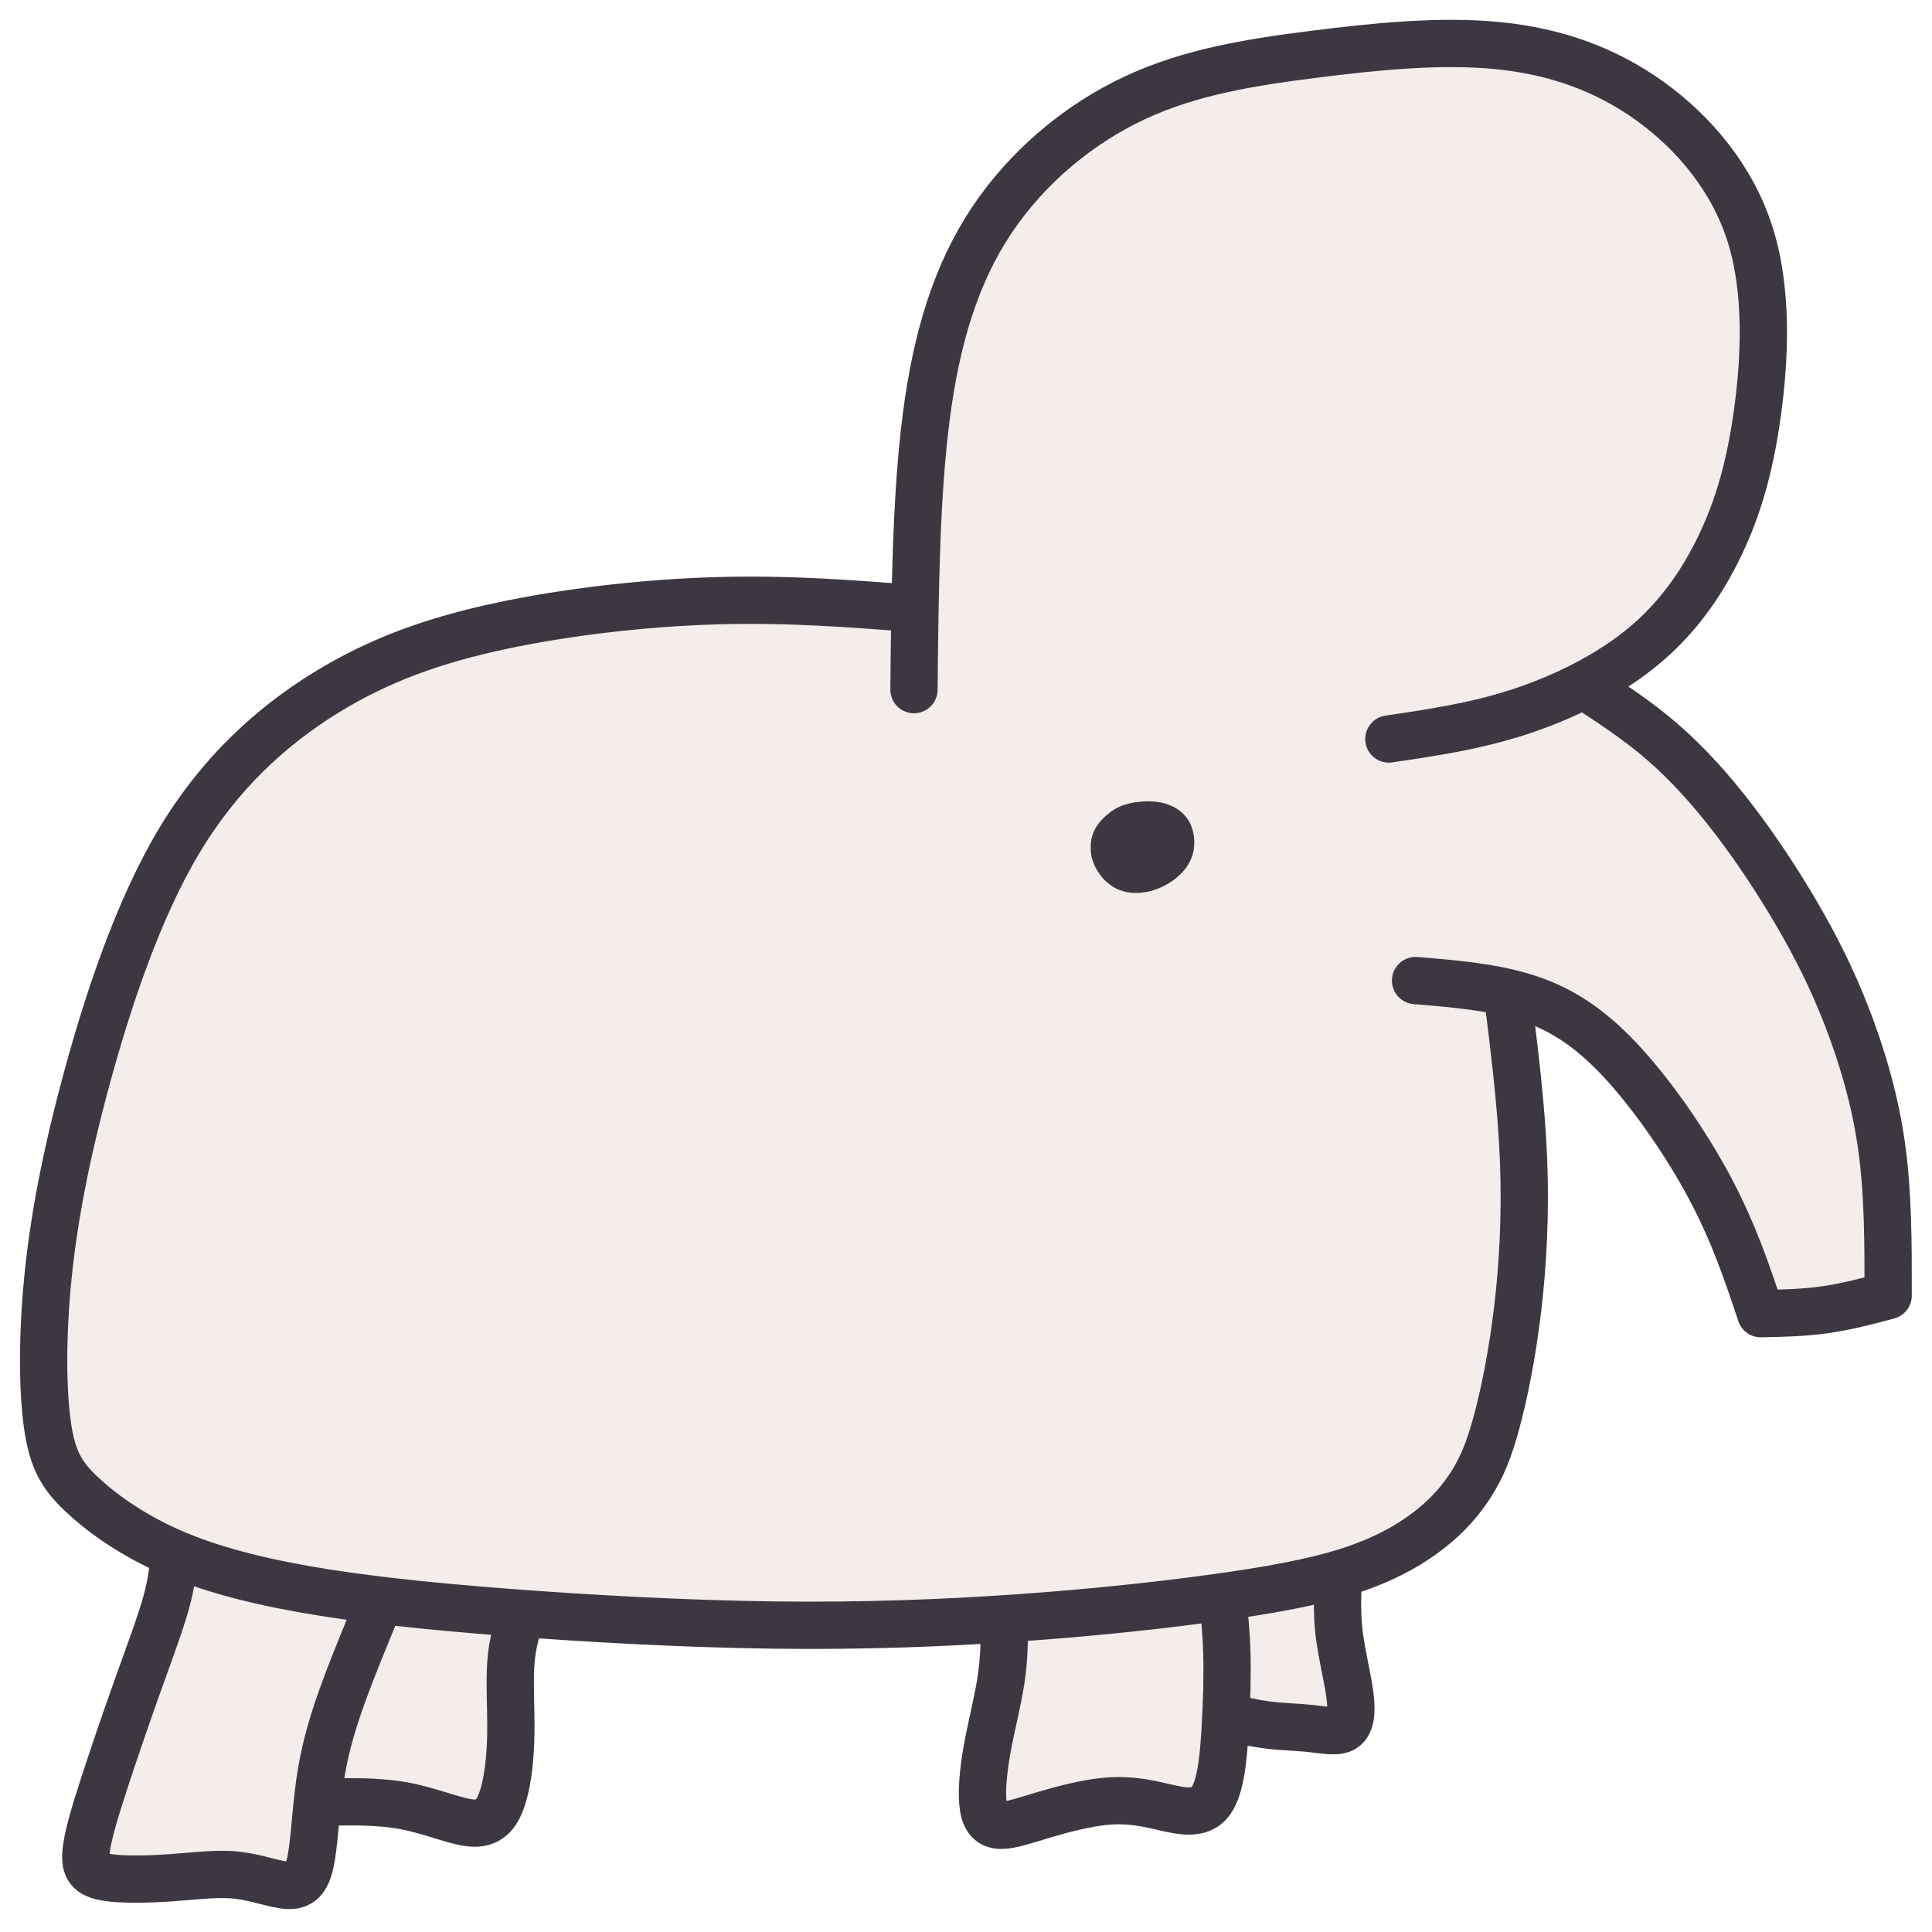
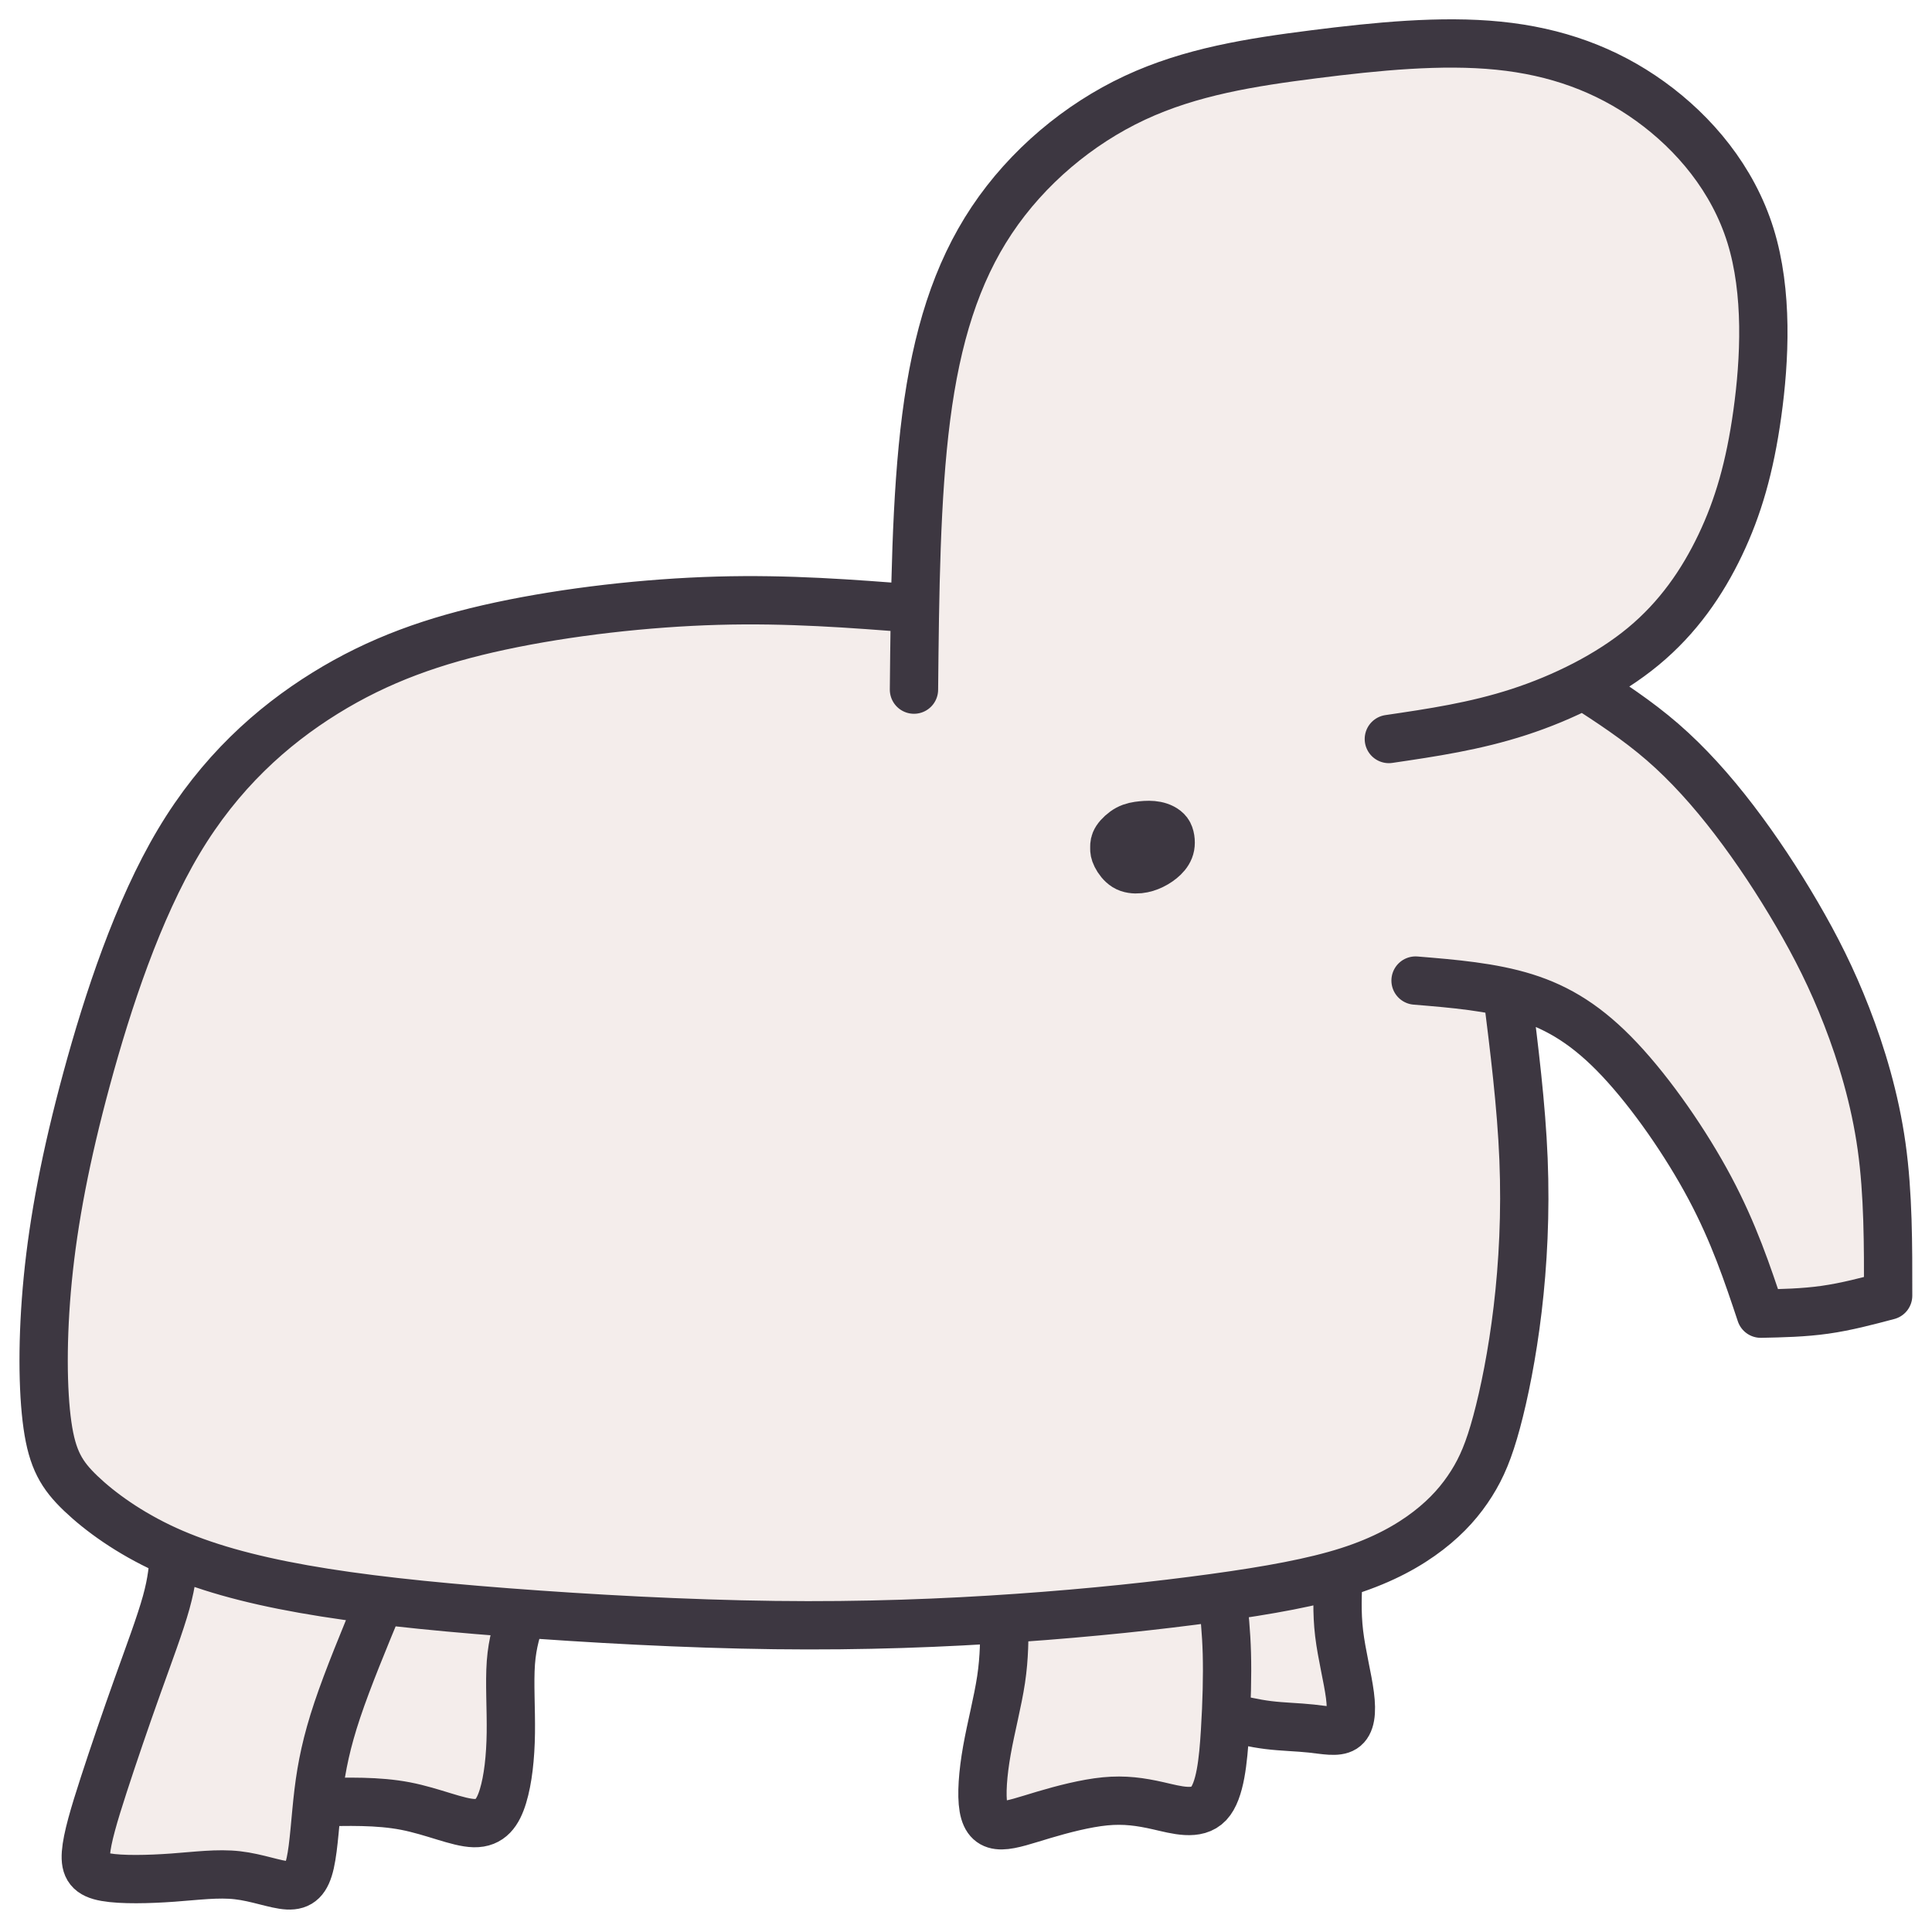
<svg xmlns="http://www.w3.org/2000/svg" width="400" height="400" viewBox="0 0 105.833 105.833" version="1.1" id="svg5">
  <defs id="defs2">
    </defs>
  <g id="layer10" style="display:inline">
    <g id="layer3" style="display:none">
      <path id="path181" style="display:inline;fill:#f7ff06;fill-opacity:1;stroke:none;stroke-width:0.647;stroke-linecap:round;stroke-linejoin:round" d="M 78.708,0.006 C 73.166,0.346 67.521,0.795 62.267,2.714 56.037,5.218 51.049,10.725 49.43,17.273 48.173,21.661 47.976,26.254 47.832,30.79 39.321,30.105 30.613,30.638 22.427,33.18 15.546,35.516 9.52,40.574 6.501,47.24 3.587,53.268 1.922,59.815 0.723,66.375 -0.003,70.936 -0.417,75.676 0.638,80.217 1.636,83.168 4.347,85.049 6.958,86.487 6.052,89.867 4.642,93.063 3.624,96.413 c -0.64,2.003 -1.463,4.09 -1.216,6.224 0.501,1.927 2.653,2.841 4.5,2.676 2.728,0.076 5.547,-0.674 8.191,0.308 1.885,0.378 3.902,-1.018 4.183,-2.894 0.145,-0.541 0.211,-1.098 0.268,-1.654 2.029,-0.014 3.949,0.714 5.895,1.161 1.963,0.239 3.991,-1.141 4.346,-3.116 0.919,-2.661 0.345,-5.51 0.643,-8.252 7.352,0.543 14.738,0.705 22.103,0.323 -0.397,3.019 -1.656,6.113 -0.767,9.157 0.775,1.902 3.269,2.52 5.025,1.652 2.255,-0.669 4.732,-1.436 7.035,-0.528 1.99,0.504 4.464,-0.456 5.013,-2.575 0.262,-0.653 0.371,-1.354 0.469,-2.047 1.652,0.141 3.365,0.508 5,0.132 1.951,-0.775 2.448,-3.247 1.873,-5.079 -0.204,-1.308 -0.505,-2.608 -0.534,-3.936 4.225,-1.512 7.818,-5.129 8.645,-9.626 1.757,-6.507 1.858,-13.412 1.156,-20.036 2.677,2.099 4.473,5.075 6.148,7.981 1.142,2.158 1.894,4.49 2.801,6.788 0.942,1.534 2.942,1.303 4.477,1.183 2.034,-0.249 4.172,-0.442 5.987,-1.462 1.429,-1.369 0.817,-3.468 0.935,-5.21 C 105.799,61.327 104.057,55.12 100.949,49.7 98.538,45.4 95.612,41.279 91.762,38.151 90.94,37.775 91.127,37.419 91.805,37.01 96.031,33.31 98.148,27.748 98.704,22.263 99.301,17.596 99.075,12.508 96.409,8.465 93.313,3.58 87.757,0.508 82.027,0.104 80.923,0.009 79.815,-0.012 78.708,0.006 Z" />
    </g>
    <path id="path179" style="display:inline;fill:#f4edeb;fill-opacity:1;stroke:none;stroke-width:0.647;stroke-linecap:round;stroke-linejoin:round" d="M 79.664,2.382 C 77.181,2.368 74.546,2.648 71.975,2.974 68.546,3.409 65.23,3.926 62.162,5.36 c -3.068,1.434 -5.887,3.784 -7.835,6.704 -1.948,2.92 -3.026,6.408 -3.591,10.789 -0.404,3.135 -0.521,6.77 -0.589,10.491 l -0.026,-0.005 c -3.466,-0.271 -6.931,-0.542 -10.822,-0.432 -3.891,0.11 -8.208,0.6 -11.874,1.385 -3.667,0.785 -6.683,1.864 -9.614,3.679 -2.931,1.815 -5.776,4.365 -8.02,8.13 -2.244,3.765 -3.887,8.743 -5.04,12.986 -1.153,4.243 -1.815,7.75 -2.131,10.963 -0.317,3.213 -0.288,6.132 -0.02,8.017 0.268,1.885 0.775,2.737 1.827,3.742 1.052,1.005 2.651,2.165 4.676,3.088 0.138,0.063 0.293,0.116 0.435,0.176 0.486,0.208 0.994,0.403 1.527,0.588 0.522,0.181 1.07,0.35 1.643,0.51 C 12.135,86.012 11.587,85.843 11.065,85.662 10.531,85.477 10.023,85.282 9.538,85.074 l -0.004,0.013 c -0.051,0.757 -0.102,1.515 -0.431,2.7 -0.329,1.185 -0.936,2.797 -1.577,4.592 -0.642,1.795 -1.318,3.772 -1.847,5.402 -0.529,1.63 -0.911,2.913 -0.971,3.728 -0.061,0.815 0.2,1.162 1.075,1.318 0.876,0.156 2.367,0.121 3.685,0.026 1.318,-0.095 2.463,-0.252 3.538,-0.13 1.075,0.121 2.081,0.52 2.757,0.555 0.676,0.035 1.023,-0.295 1.231,-1.223 0.181,-0.806 0.265,-2.071 0.396,-3.325 1.657,-0.044 3.313,-0.088 4.821,0.202 1.51,0.291 2.872,0.916 3.76,0.934 0.889,0.018 1.306,-0.57 1.582,-1.477 0.276,-0.907 0.411,-2.134 0.429,-3.458 0.018,-1.324 -0.08,-2.746 0.003,-3.854 0.082,-1.108 0.345,-1.901 0.608,-2.694 l 0.001,-0.01 c 4.306,0.318 9.251,0.589 13.84,0.647 4.587,0.058 8.742,-0.102 12.585,-0.355 l -0.003,0.013 c 0.004,1.051 0.007,2.101 -0.174,3.319 -0.182,1.218 -0.55,2.604 -0.777,3.879 -0.227,1.275 -0.312,2.44 -0.19,3.152 0.123,0.711 0.454,0.969 1,0.962 0.546,-0.006 1.306,-0.276 2.318,-0.577 1.012,-0.3 2.274,-0.631 3.341,-0.735 1.067,-0.104 1.938,0.018 2.931,0.245 0.993,0.227 2.11,0.558 2.747,-0.123 0.637,-0.68 0.796,-2.373 0.895,-3.955 0.018,-0.283 0.022,-0.538 0.036,-0.813 l 0.01,6.31e-4 c 0.766,0.185 1.532,0.369 2.325,0.468 0.794,0.098 1.615,0.111 2.357,0.191 0.742,0.08 1.405,0.227 1.778,-0.012 0.374,-0.239 0.46,-0.865 0.337,-1.815 -0.123,-0.95 -0.454,-2.225 -0.592,-3.386 -0.139,-1.16 -0.086,-2.205 -0.032,-3.25 l -6.33e-4,-0.013 c -0.428,0.125 -0.88,0.242 -1.359,0.354 -0.478,0.112 -0.983,0.218 -1.512,0.32 -1.059,0.204 -2.221,0.39 -3.488,0.569 1.267,-0.179 2.429,-0.365 3.488,-0.569 0.53,-0.102 1.034,-0.208 1.512,-0.32 0.478,-0.112 0.931,-0.229 1.359,-0.354 0.176,-0.051 0.371,-0.097 0.539,-0.151 1.913,-0.613 3.311,-1.398 4.377,-2.22 1.067,-0.822 1.803,-1.68 2.367,-2.575 0.564,-0.895 0.956,-1.827 1.373,-3.372 0.417,-1.545 0.859,-3.703 1.153,-6.18 0.294,-2.477 0.441,-5.273 0.321,-8.218 -0.12,-2.94 -0.505,-6.027 -0.891,-9.116 0.333,0.078 0.668,0.152 0.987,0.252 1.839,0.576 3.433,1.558 5.175,3.41 1.741,1.852 3.629,4.574 4.941,7.038 1.312,2.465 2.048,4.672 2.784,6.879 1.177,-0.025 2.355,-0.049 3.518,-0.214 1.163,-0.165 2.312,-0.469 3.461,-0.773 0.004,-2.786 0.008,-5.571 -0.358,-8.178 -0.366,-2.607 -1.102,-5.035 -1.911,-7.12 -0.809,-2.085 -1.692,-3.826 -2.722,-5.592 -1.03,-1.766 -2.208,-3.556 -3.446,-5.175 -1.239,-1.619 -2.538,-3.066 -3.924,-4.266 -1.385,-1.201 -2.856,-2.154 -4.328,-3.109 l -0.003,-0.002 c 1.187,-0.611 2.31,-1.321 3.281,-2.125 1.903,-1.575 3.229,-3.497 4.212,-5.557 0.983,-2.06 1.623,-4.258 2.033,-7.203 0.41,-2.946 0.589,-6.639 -0.374,-9.741 C 94.927,9.806 92.82,7.296 90.396,5.549 87.971,3.802 85.229,2.819 82.087,2.503 81.301,2.424 80.491,2.387 79.664,2.382 Z M 12.787,86.194 c 0.575,0.159 1.175,0.309 1.805,0.449 0.645,0.144 1.321,0.278 2.029,0.403 1.284,0.228 2.699,0.425 4.212,0.608 1.036,0.125 2.123,0.243 3.274,0.353 1.151,0.111 2.367,0.215 3.661,0.314 -1.293,-0.099 -2.509,-0.203 -3.661,-0.314 -1.151,-0.111 -2.239,-0.228 -3.274,-0.353 -1.513,-0.183 -2.928,-0.38 -4.212,-0.608 -0.709,-0.126 -1.384,-0.26 -2.029,-0.403 -0.63,-0.14 -1.231,-0.29 -1.805,-0.449 z m 53.695,1.343 c -1.521,0.208 -3.195,0.411 -4.993,0.596 -1.798,0.185 -3.72,0.354 -5.737,0.495 2.017,-0.141 3.939,-0.31 5.737,-0.495 1.798,-0.185 3.472,-0.388 4.993,-0.596 z m 0.689,2.181 c 0.016,0.274 0.029,0.561 0.037,0.864 -0.008,-0.303 -0.021,-0.589 -0.037,-0.864 z m -49.476,6.858 c -0.07,0.357 -0.129,0.709 -0.18,1.063 0.051,-0.354 0.11,-0.706 0.18,-1.063 z" />
-     <path id="path7" style="display:inline;fill:none;fill-opacity:1;fill-rule:nonzero;stroke:#3d3741;stroke-width:2.117;stroke-linecap:round;stroke-linejoin:round;stroke-miterlimit:4;stroke-dasharray:none;stroke-opacity:1;paint-order:normal" d="m 47.966,35.565 c 0.043,-4.309 0.086,-8.618 0.548,-12.199 0.462,-3.581 1.343,-6.432 2.935,-8.819 1.593,-2.386 3.897,-4.307 6.404,-5.479 2.508,-1.172 5.218,-1.595 8.021,-1.951 2.803,-0.355 5.697,-0.643 8.265,-0.385 2.568,0.258 4.81,1.062 6.792,2.49 1.982,1.428 3.703,3.48 4.491,6.016 0.787,2.536 0.641,5.554 0.306,7.962 -0.335,2.408 -0.858,4.204 -1.661,5.888 -0.804,1.684 -1.888,3.255 -3.444,4.542 -1.556,1.287 -3.583,2.291 -5.561,2.935 -1.978,0.644 -3.905,0.927 -5.833,1.211 m 8.715,-2.408 c 1.203,0.78 2.405,1.56 3.537,2.541 1.132,0.981 2.195,2.164 3.207,3.487 1.012,1.323 1.975,2.786 2.817,4.23 0.842,1.443 1.564,2.867 2.225,4.571 0.662,1.704 1.263,3.689 1.562,5.819 0.299,2.131 0.296,4.407 0.293,6.684 -0.939,0.249 -1.878,0.498 -2.829,0.632 -0.951,0.135 -1.913,0.155 -2.875,0.175 -0.601,-1.804 -1.203,-3.608 -2.275,-5.623 -1.072,-2.015 -2.616,-4.24 -4.039,-5.753 -1.423,-1.514 -2.726,-2.315 -4.23,-2.787 -1.504,-0.471 -3.208,-0.612 -4.912,-0.752 m 4.104,0.533 c 0.316,2.529 0.632,5.058 0.73,7.465 0.098,2.407 -0.022,4.692 -0.263,6.717 -0.241,2.025 -0.601,3.789 -0.942,5.052 -0.341,1.263 -0.662,2.025 -1.123,2.756 -0.461,0.732 -1.062,1.433 -1.934,2.105 -0.872,0.672 -2.015,1.313 -3.578,1.814 -1.564,0.501 -3.548,0.862 -6.034,1.203 -2.486,0.341 -5.473,0.662 -8.77,0.892 -3.298,0.231 -6.906,0.371 -10.885,0.321 C 37.748,77.401 33.398,77.16 29.74,76.88 26.081,76.599 23.114,76.278 20.629,75.837 18.143,75.396 16.138,74.835 14.483,74.081 12.827,73.326 11.521,72.378 10.661,71.557 9.801,70.735 9.387,70.039 9.167,68.498 8.948,66.957 8.925,64.572 9.183,61.945 c 0.259,-2.626 0.8,-5.493 1.742,-8.961 0.942,-3.468 2.285,-7.538 4.12,-10.615 1.834,-3.077 4.16,-5.162 6.555,-6.646 2.396,-1.484 4.861,-2.366 7.858,-3.007 2.997,-0.641 6.525,-1.042 9.706,-1.132 3.181,-0.09 6.014,0.132 8.846,0.353 m 13.769,44.245 c 0.085,0.777 0.17,1.554 0.197,2.544 0.027,0.99 -0.003,2.193 -0.083,3.486 -0.08,1.293 -0.21,2.676 -0.732,3.232 -0.521,0.556 -1.433,0.286 -2.245,0.1 -0.812,-0.185 -1.524,-0.286 -2.396,-0.201 -0.872,0.085 -1.904,0.356 -2.731,0.601 -0.827,0.246 -1.448,0.466 -1.894,0.471 -0.446,0.005 -0.717,-0.205 -0.817,-0.787 -0.1,-0.581 -0.03,-1.534 0.155,-2.576 0.185,-1.042 0.486,-2.175 0.635,-3.171 0.149,-0.996 0.146,-1.854 0.143,-2.713 m 9.919,4.378 c 0.626,0.151 1.252,0.302 1.901,0.382 0.649,0.08 1.32,0.09 1.927,0.156 0.606,0.065 1.148,0.185 1.453,-0.01 0.306,-0.195 0.376,-0.707 0.276,-1.483 -0.1,-0.777 -0.371,-1.819 -0.484,-2.767 -0.113,-0.948 -0.07,-1.802 -0.026,-2.657 M 14.835,74.236 c -0.041,0.619 -0.083,1.238 -0.352,2.206 -0.269,0.969 -0.765,2.287 -1.289,3.754 -0.524,1.467 -1.077,3.083 -1.51,4.416 -0.432,1.332 -0.744,2.381 -0.794,3.048 -0.049,0.666 0.163,0.95 0.879,1.077 0.716,0.127 1.935,0.099 3.012,0.021 1.077,-0.078 2.013,-0.206 2.892,-0.106 0.879,0.099 1.701,0.425 2.254,0.454 0.553,0.028 0.836,-0.241 1.006,-0.999 0.17,-0.758 0.227,-2.006 0.369,-3.175 0.142,-1.169 0.369,-2.261 0.844,-3.68 0.476,-1.419 1.2,-3.165 1.924,-4.911 m -2.82,9.048 c 1.356,-0.036 2.713,-0.072 3.947,0.165 1.234,0.238 2.347,0.749 3.074,0.764 0.727,0.015 1.067,-0.466 1.293,-1.208 0.226,-0.742 0.336,-1.744 0.351,-2.826 0.015,-1.083 -0.065,-2.245 0.002,-3.151 0.067,-0.905 0.282,-1.553 0.497,-2.202" transform="matrix(1.223412,0,0,1.223412,-8.615827,-5.733745)" />
-     <path style="display:inline;fill:#3d3741;fill-opacity:1;stroke:#3d3741;stroke-width:2.117;stroke-linecap:round;stroke-linejoin:round;stroke-miterlimit:4;stroke-dasharray:none;stroke-opacity:1" d="m 56.938,42.586 c -1e-6,-0.06 -1e-6,-0.181 0.099,-0.333 0.099,-0.153 0.305,-0.343 0.502,-0.449 0.198,-0.106 0.419,-0.143 0.632,-0.164 0.213,-0.021 0.425,-0.028 0.632,0.013 0.206,0.041 0.417,0.136 0.532,0.29 0.115,0.154 0.147,0.435 0.111,0.632 -0.036,0.197 -0.149,0.363 -0.289,0.5 -0.14,0.137 -0.32,0.26 -0.508,0.352 -0.188,0.092 -0.386,0.156 -0.595,0.177 -0.209,0.021 -0.447,-0.002 -0.626,-0.114 -0.178,-0.112 -0.318,-0.297 -0.404,-0.469 -0.086,-0.172 -0.086,-0.267 -0.086,-0.321 10e-7,-0.053 -3e-6,-0.053 -3e-6,-0.113 z" id="path5904" transform="matrix(1.223412,0,0,1.223412,-8.615827,-5.733745)" />
+     <path id="path7" style="display:inline;fill:none;fill-opacity:1;fill-rule:nonzero;stroke:#3d3741;stroke-width:2.163;stroke-linecap:round;stroke-linejoin:round;stroke-miterlimit:4;stroke-dasharray:none;stroke-opacity:1;paint-order:normal" d="m 47.966,35.565 c 0.043,-4.309 0.086,-8.618 0.548,-12.199 0.462,-3.581 1.343,-6.432 2.935,-8.819 1.593,-2.386 3.897,-4.307 6.404,-5.479 2.508,-1.172 5.218,-1.595 8.021,-1.951 2.803,-0.355 5.697,-0.643 8.265,-0.385 2.568,0.258 4.81,1.062 6.792,2.49 1.982,1.428 3.703,3.48 4.491,6.016 0.787,2.536 0.641,5.554 0.306,7.962 -0.335,2.408 -0.858,4.204 -1.661,5.888 -0.804,1.684 -1.888,3.255 -3.444,4.542 -1.556,1.287 -3.583,2.291 -5.561,2.935 -1.978,0.644 -3.905,0.927 -5.833,1.211 m 8.715,-2.408 c 1.203,0.78 2.405,1.56 3.537,2.541 1.132,0.981 2.195,2.164 3.207,3.487 1.012,1.323 1.975,2.786 2.817,4.23 0.842,1.443 1.564,2.867 2.225,4.571 0.662,1.704 1.263,3.689 1.562,5.819 0.299,2.131 0.296,4.407 0.293,6.684 -0.939,0.249 -1.878,0.498 -2.829,0.632 -0.951,0.135 -1.913,0.155 -2.875,0.175 -0.601,-1.804 -1.203,-3.608 -2.275,-5.623 -1.072,-2.015 -2.616,-4.24 -4.039,-5.753 -1.423,-1.514 -2.726,-2.315 -4.23,-2.787 -1.504,-0.471 -3.208,-0.612 -4.912,-0.752 m 4.104,0.533 c 0.316,2.529 0.632,5.058 0.73,7.465 0.098,2.407 -0.022,4.692 -0.263,6.717 -0.241,2.025 -0.601,3.789 -0.942,5.052 -0.341,1.263 -0.662,2.025 -1.123,2.756 -0.461,0.732 -1.062,1.433 -1.934,2.105 -0.872,0.672 -2.015,1.313 -3.578,1.814 -1.564,0.501 -3.548,0.862 -6.034,1.203 -2.486,0.341 -5.473,0.662 -8.77,0.892 -3.298,0.231 -6.906,0.371 -10.885,0.321 C 37.748,77.401 33.398,77.16 29.74,76.88 26.081,76.599 23.114,76.278 20.629,75.837 18.143,75.396 16.138,74.835 14.483,74.081 12.827,73.326 11.521,72.378 10.661,71.557 9.801,70.735 9.387,70.039 9.167,68.498 8.948,66.957 8.925,64.572 9.183,61.945 c 0.259,-2.626 0.8,-5.493 1.742,-8.961 0.942,-3.468 2.285,-7.538 4.12,-10.615 1.834,-3.077 4.16,-5.162 6.555,-6.646 2.396,-1.484 4.861,-2.366 7.858,-3.007 2.997,-0.641 6.525,-1.042 9.706,-1.132 3.181,-0.09 6.014,0.132 8.846,0.353 m 13.769,44.245 c 0.085,0.777 0.17,1.554 0.197,2.544 0.027,0.99 -0.003,2.193 -0.083,3.486 -0.08,1.293 -0.21,2.676 -0.732,3.232 -0.521,0.556 -1.433,0.286 -2.245,0.1 -0.812,-0.185 -1.524,-0.286 -2.396,-0.201 -0.872,0.085 -1.904,0.356 -2.731,0.601 -0.827,0.246 -1.448,0.466 -1.894,0.471 -0.446,0.005 -0.717,-0.205 -0.817,-0.787 -0.1,-0.581 -0.03,-1.534 0.155,-2.576 0.185,-1.042 0.486,-2.175 0.635,-3.171 0.149,-0.996 0.146,-1.854 0.143,-2.713 m 9.919,4.378 c 0.626,0.151 1.252,0.302 1.901,0.382 0.649,0.08 1.32,0.09 1.927,0.156 0.606,0.065 1.148,0.185 1.453,-0.01 0.306,-0.195 0.376,-0.707 0.276,-1.483 -0.1,-0.777 -0.371,-1.819 -0.484,-2.767 -0.113,-0.948 -0.07,-1.802 -0.026,-2.657 M 14.835,74.236 c -0.041,0.619 -0.083,1.238 -0.352,2.206 -0.269,0.969 -0.765,2.287 -1.289,3.754 -0.524,1.467 -1.077,3.083 -1.51,4.416 -0.432,1.332 -0.744,2.381 -0.794,3.048 -0.049,0.666 0.163,0.95 0.879,1.077 0.716,0.127 1.935,0.099 3.012,0.021 1.077,-0.078 2.013,-0.206 2.892,-0.106 0.879,0.099 1.701,0.425 2.254,0.454 0.553,0.028 0.836,-0.241 1.006,-0.999 0.17,-0.758 0.227,-2.006 0.369,-3.175 0.142,-1.169 0.369,-2.261 0.844,-3.68 0.476,-1.419 1.2,-3.165 1.924,-4.911 m -2.82,9.048 c 1.356,-0.036 2.713,-0.072 3.947,0.165 1.234,0.238 2.347,0.749 3.074,0.764 0.727,0.015 1.067,-0.466 1.293,-1.208 0.226,-0.742 0.336,-1.744 0.351,-2.826 0.015,-1.083 -0.065,-2.245 0.002,-3.151 0.067,-0.905 0.282,-1.553 0.497,-2.202" transform="matrix(1.223412,0,0,1.223412,-8.615827,-5.733745)" />
+     <path style="display:inline;fill:#3d3741;fill-opacity:1;stroke:#3d3741;stroke-width:2.163;stroke-linecap:round;stroke-linejoin:round;stroke-miterlimit:4;stroke-dasharray:none;stroke-opacity:1" d="m 56.938,42.586 c -1e-6,-0.06 -1e-6,-0.181 0.099,-0.333 0.099,-0.153 0.305,-0.343 0.502,-0.449 0.198,-0.106 0.419,-0.143 0.632,-0.164 0.213,-0.021 0.425,-0.028 0.632,0.013 0.206,0.041 0.417,0.136 0.532,0.29 0.115,0.154 0.147,0.435 0.111,0.632 -0.036,0.197 -0.149,0.363 -0.289,0.5 -0.14,0.137 -0.32,0.26 -0.508,0.352 -0.188,0.092 -0.386,0.156 -0.595,0.177 -0.209,0.021 -0.447,-0.002 -0.626,-0.114 -0.178,-0.112 -0.318,-0.297 -0.404,-0.469 -0.086,-0.172 -0.086,-0.267 -0.086,-0.321 10e-7,-0.053 -3e-6,-0.053 -3e-6,-0.113 z" id="path5904" transform="matrix(1.223412,0,0,1.223412,-8.615827,-5.733745)" />
  </g>
  <g id="layer2" style="display:none">
    <path style="fill:#000000;fill-opacity:1;fill-rule:nonzero;stroke:#000000;stroke-width:0.647;stroke-linejoin:round;stroke-dasharray:none;stroke-opacity:1" d="M 56.309,34.501 50.122,33.339" id="path113" />
    <path style="fill:none;fill-opacity:1;fill-rule:nonzero;stroke:#000000;stroke-width:0.647;stroke-linejoin:round;stroke-dasharray:none;stroke-opacity:1" d="m 80.368,33.021 6.373,4.516" id="path114" />
    <path style="fill:none;fill-opacity:1;fill-rule:nonzero;stroke:#000000;stroke-width:0.647;stroke-linejoin:round;stroke-dasharray:none;stroke-opacity:1" d="m 82.294,48.153 0.269,6.215" id="path115" />
    <path style="fill:none;fill-opacity:1;fill-rule:nonzero;stroke:#000000;stroke-width:0.647;stroke-linejoin:round;stroke-dasharray:none;stroke-opacity:1" d="m 10.555,81.939 -1.022,3.148" id="path139" />
    <path style="fill:none;fill-opacity:1;fill-rule:nonzero;stroke:#000000;stroke-width:0.647;stroke-linejoin:round;stroke-dasharray:none;stroke-opacity:1" d="M 21.544,83.513 20.832,87.662" id="path140" />
    <path style="fill:none;fill-opacity:1;fill-rule:nonzero;stroke:#000000;stroke-width:0.647;stroke-linejoin:round;stroke-dasharray:none;stroke-opacity:1" d="m 29.192,84.035 -0.598,4.349" id="path141" />
    <path style="fill:none;fill-opacity:1;fill-rule:nonzero;stroke:#000000;stroke-width:0.647;stroke-linejoin:round;stroke-dasharray:none;stroke-opacity:1" d="m 55.751,84.65 c 0,0 -0.734,4.028 -0.734,4.028" id="path142" />
    <path style="fill:none;fill-opacity:1;fill-rule:nonzero;stroke:#000000;stroke-width:0.647;stroke-linejoin:round;stroke-dasharray:none;stroke-opacity:1" d="m 66.57,83.97 0.397,3.499" id="path143" />
    <path style="fill:none;fill-opacity:1;fill-rule:nonzero;stroke:#000000;stroke-width:0.647;stroke-linejoin:round;stroke-dasharray:none;stroke-opacity:1" d="m 73.085,82.781 0.241,3.449" id="path144" />
    <path style="fill:none;fill-opacity:1;fill-rule:nonzero;stroke:#000000;stroke-width:0.647;stroke-linejoin:round;stroke-dasharray:none;stroke-opacity:1" d="m 63.924,93.73 3.228,0.304" id="path145" />
    <path style="fill:none;fill-opacity:1;fill-rule:nonzero;stroke:#000000;stroke-width:0.647;stroke-linejoin:round;stroke-dasharray:none;stroke-opacity:1" d="m 14.261,98.294 3.121,0.437" id="path146" />
  </g>
  <g id="layer1" style="display:none">
    <path style="display:inline;fill:none;fill-opacity:1;stroke:#000000;stroke-width:0.529;stroke-linecap:round;stroke-linejoin:round;stroke-miterlimit:4;stroke-dasharray:none;stroke-opacity:1" d="m 21.251,85.388 c 1.356,-0.036 2.713,-0.072 3.947,0.165 1.234,0.238 2.347,0.749 3.074,0.764 0.727,0.015 1.067,-0.466 1.293,-1.208 0.226,-0.742 0.336,-1.744 0.351,-2.826 0.015,-1.083 -0.065,-2.245 0.002,-3.151 0.067,-0.905 0.282,-1.553 0.497,-2.202" id="path5274" transform="matrix(1.223412,0,0,1.223412,-8.615827,-5.733745)" />
    <path style="display:inline;fill:none;fill-opacity:1;stroke:#000000;stroke-width:0.529;stroke-linecap:round;stroke-linejoin:round;stroke-miterlimit:4;stroke-dasharray:none;stroke-opacity:1" d="m 14.835,74.236 c -0.041,0.619 -0.083,1.238 -0.352,2.206 -0.269,0.969 -0.765,2.287 -1.289,3.754 -0.524,1.467 -1.077,3.083 -1.51,4.416 -0.432,1.332 -0.744,2.381 -0.794,3.048 -0.049,0.666 0.163,0.95 0.879,1.077 0.716,0.127 1.935,0.099 3.012,0.021 1.077,-0.078 2.013,-0.206 2.892,-0.106 0.879,0.099 1.701,0.425 2.254,0.454 0.553,0.028 0.836,-0.241 1.006,-0.999 0.17,-0.758 0.227,-2.006 0.369,-3.175 0.142,-1.169 0.369,-2.261 0.844,-3.68 0.476,-1.419 1.2,-3.165 1.924,-4.911" id="path4991" transform="matrix(1.223412,0,0,1.223412,-8.615827,-5.733745)" />
    <path style="display:inline;fill:none;fill-opacity:1;stroke:#000000;stroke-width:0.529;stroke-linecap:round;stroke-linejoin:round;stroke-miterlimit:4;stroke-dasharray:none;stroke-opacity:1" d="m 61.932,81.549 c 0.626,0.151 1.252,0.302 1.901,0.382 0.649,0.08 1.32,0.09 1.927,0.156 0.606,0.065 1.148,0.185 1.453,-0.01 0.306,-0.195 0.376,-0.707 0.276,-1.483 -0.1,-0.777 -0.371,-1.819 -0.484,-2.767 -0.113,-0.948 -0.07,-1.802 -0.026,-2.657" id="path4367" transform="matrix(1.223412,0,0,1.223412,-8.615827,-5.733745)" />
    <path style="display:inline;fill:none;fill-opacity:1;stroke:#000000;stroke-width:0.529;stroke-linecap:round;stroke-linejoin:round;stroke-miterlimit:4;stroke-dasharray:none;stroke-opacity:1" d="m 61.78,76.183 c 0.085,0.777 0.17,1.554 0.197,2.544 0.027,0.99 -0.003,2.193 -0.083,3.486 -0.08,1.293 -0.21,2.676 -0.732,3.232 -0.521,0.556 -1.433,0.286 -2.245,0.1 -0.812,-0.185 -1.524,-0.286 -2.396,-0.201 -0.872,0.085 -1.904,0.356 -2.731,0.601 -0.827,0.246 -1.448,0.466 -1.894,0.471 -0.446,0.005 -0.717,-0.205 -0.817,-0.787 -0.1,-0.581 -0.03,-1.534 0.155,-2.576 0.185,-1.042 0.486,-2.175 0.635,-3.171 0.149,-0.996 0.146,-1.854 0.143,-2.713" id="path4250" transform="matrix(1.223412,0,0,1.223412,-8.615827,-5.733745)" />
    <path style="display:inline;fill:none;fill-opacity:1;stroke:#000000;stroke-width:0.529;stroke-linecap:round;stroke-linejoin:round;stroke-miterlimit:4;stroke-dasharray:none;stroke-opacity:1" d="m 74.528,49.126 c 0.316,2.529 0.632,5.058 0.73,7.465 0.098,2.407 -0.022,4.692 -0.263,6.717 -0.241,2.025 -0.601,3.789 -0.942,5.052 -0.341,1.263 -0.662,2.025 -1.123,2.756 -0.461,0.732 -1.062,1.433 -1.934,2.105 -0.872,0.672 -2.015,1.313 -3.578,1.814 -1.564,0.501 -3.548,0.862 -6.034,1.203 -2.486,0.341 -5.473,0.662 -8.77,0.892 -3.298,0.231 -6.906,0.371 -10.885,0.321 C 37.748,77.401 33.398,77.16 29.74,76.88 26.081,76.599 23.114,76.278 20.629,75.837 18.143,75.396 16.138,74.835 14.483,74.081 12.827,73.326 11.521,72.378 10.661,71.557 9.801,70.735 9.387,70.039 9.167,68.498 8.948,66.957 8.925,64.572 9.183,61.945 c 0.259,-2.626 0.8,-5.493 1.742,-8.961 0.942,-3.468 2.285,-7.538 4.12,-10.615 1.834,-3.077 4.16,-5.162 6.555,-6.646 2.396,-1.484 4.861,-2.366 7.858,-3.007 2.997,-0.641 6.525,-1.042 9.706,-1.132 3.181,-0.09 6.014,0.132 8.846,0.353" id="path3131" transform="matrix(1.223412,0,0,1.223412,-8.615827,-5.733745)" />
    <path style="display:inline;fill:none;fill-opacity:1;stroke:#000000;stroke-width:0.529;stroke-linecap:round;stroke-linejoin:round;stroke-miterlimit:4;stroke-dasharray:none;stroke-opacity:1" d="m 77.943,35.369 c 1.203,0.78 2.405,1.56 3.537,2.541 1.132,0.981 2.195,2.164 3.207,3.487 1.012,1.323 1.975,2.786 2.817,4.23 0.842,1.443 1.564,2.867 2.225,4.571 0.662,1.704 1.263,3.689 1.562,5.819 0.299,2.131 0.296,4.407 0.293,6.684 -0.939,0.249 -1.878,0.498 -2.829,0.632 -0.951,0.135 -1.913,0.155 -2.875,0.175 -0.601,-1.804 -1.203,-3.608 -2.275,-5.623 -1.072,-2.015 -2.616,-4.24 -4.039,-5.753 -1.423,-1.514 -2.726,-2.315 -4.23,-2.787 -1.504,-0.471 -3.208,-0.612 -4.912,-0.752" id="path2321" transform="matrix(1.223412,0,0,1.223412,-8.615827,-5.733745)" />
    <path style="display:inline;fill:none;fill-opacity:1;stroke:#000000;stroke-width:0.529;stroke-linecap:round;stroke-linejoin:round;stroke-miterlimit:4;stroke-dasharray:none;stroke-opacity:1;paint-order:normal" d="m 47.966,35.565 c 0.043,-4.309 0.086,-8.618 0.548,-12.199 0.462,-3.581 1.343,-6.432 2.935,-8.819 1.593,-2.386 3.897,-4.307 6.404,-5.479 2.508,-1.172 5.218,-1.595 8.021,-1.951 2.803,-0.355 5.697,-0.643 8.265,-0.385 2.568,0.258 4.81,1.062 6.792,2.49 1.982,1.428 3.703,3.48 4.491,6.016 0.787,2.536 0.641,5.554 0.306,7.962 -0.335,2.408 -0.858,4.204 -1.661,5.888 -0.804,1.684 -1.888,3.255 -3.444,4.542 -1.556,1.287 -3.583,2.291 -5.561,2.935 -1.978,0.644 -3.905,0.927 -5.833,1.211" id="path1160" transform="matrix(1.223412,0,0,1.223412,-8.615827,-5.733745)" />
  </g>
</svg>
